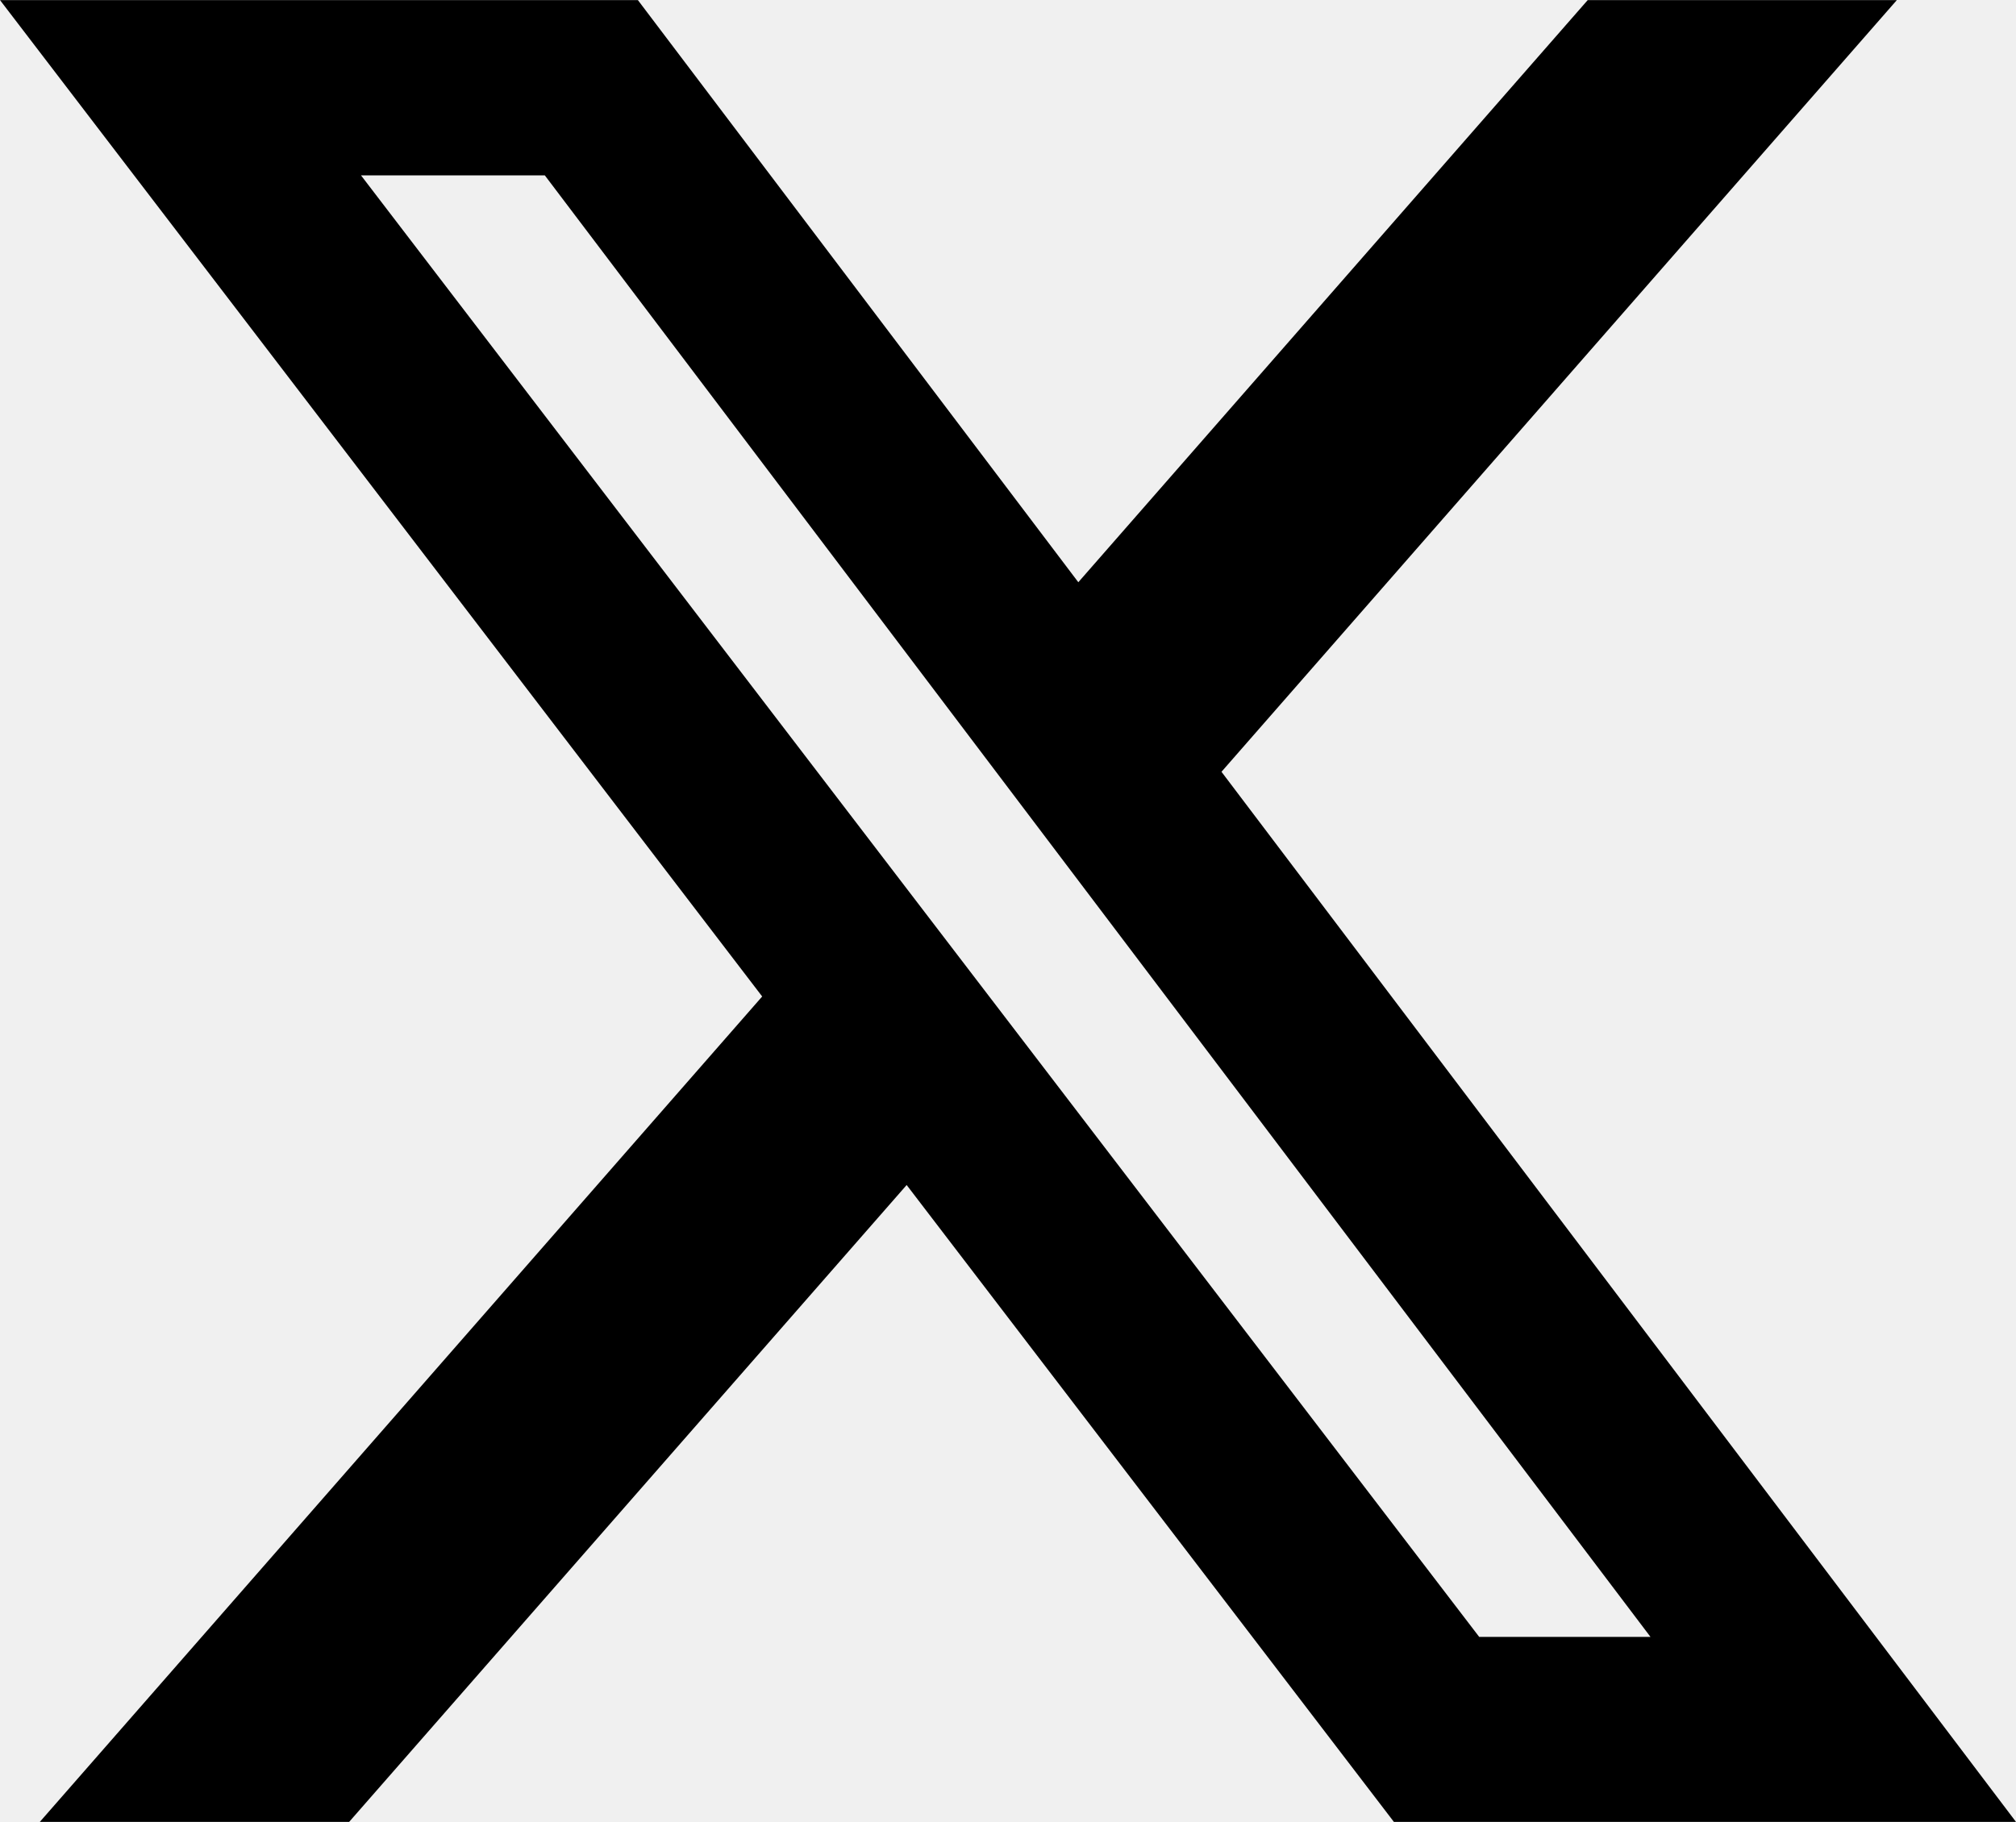
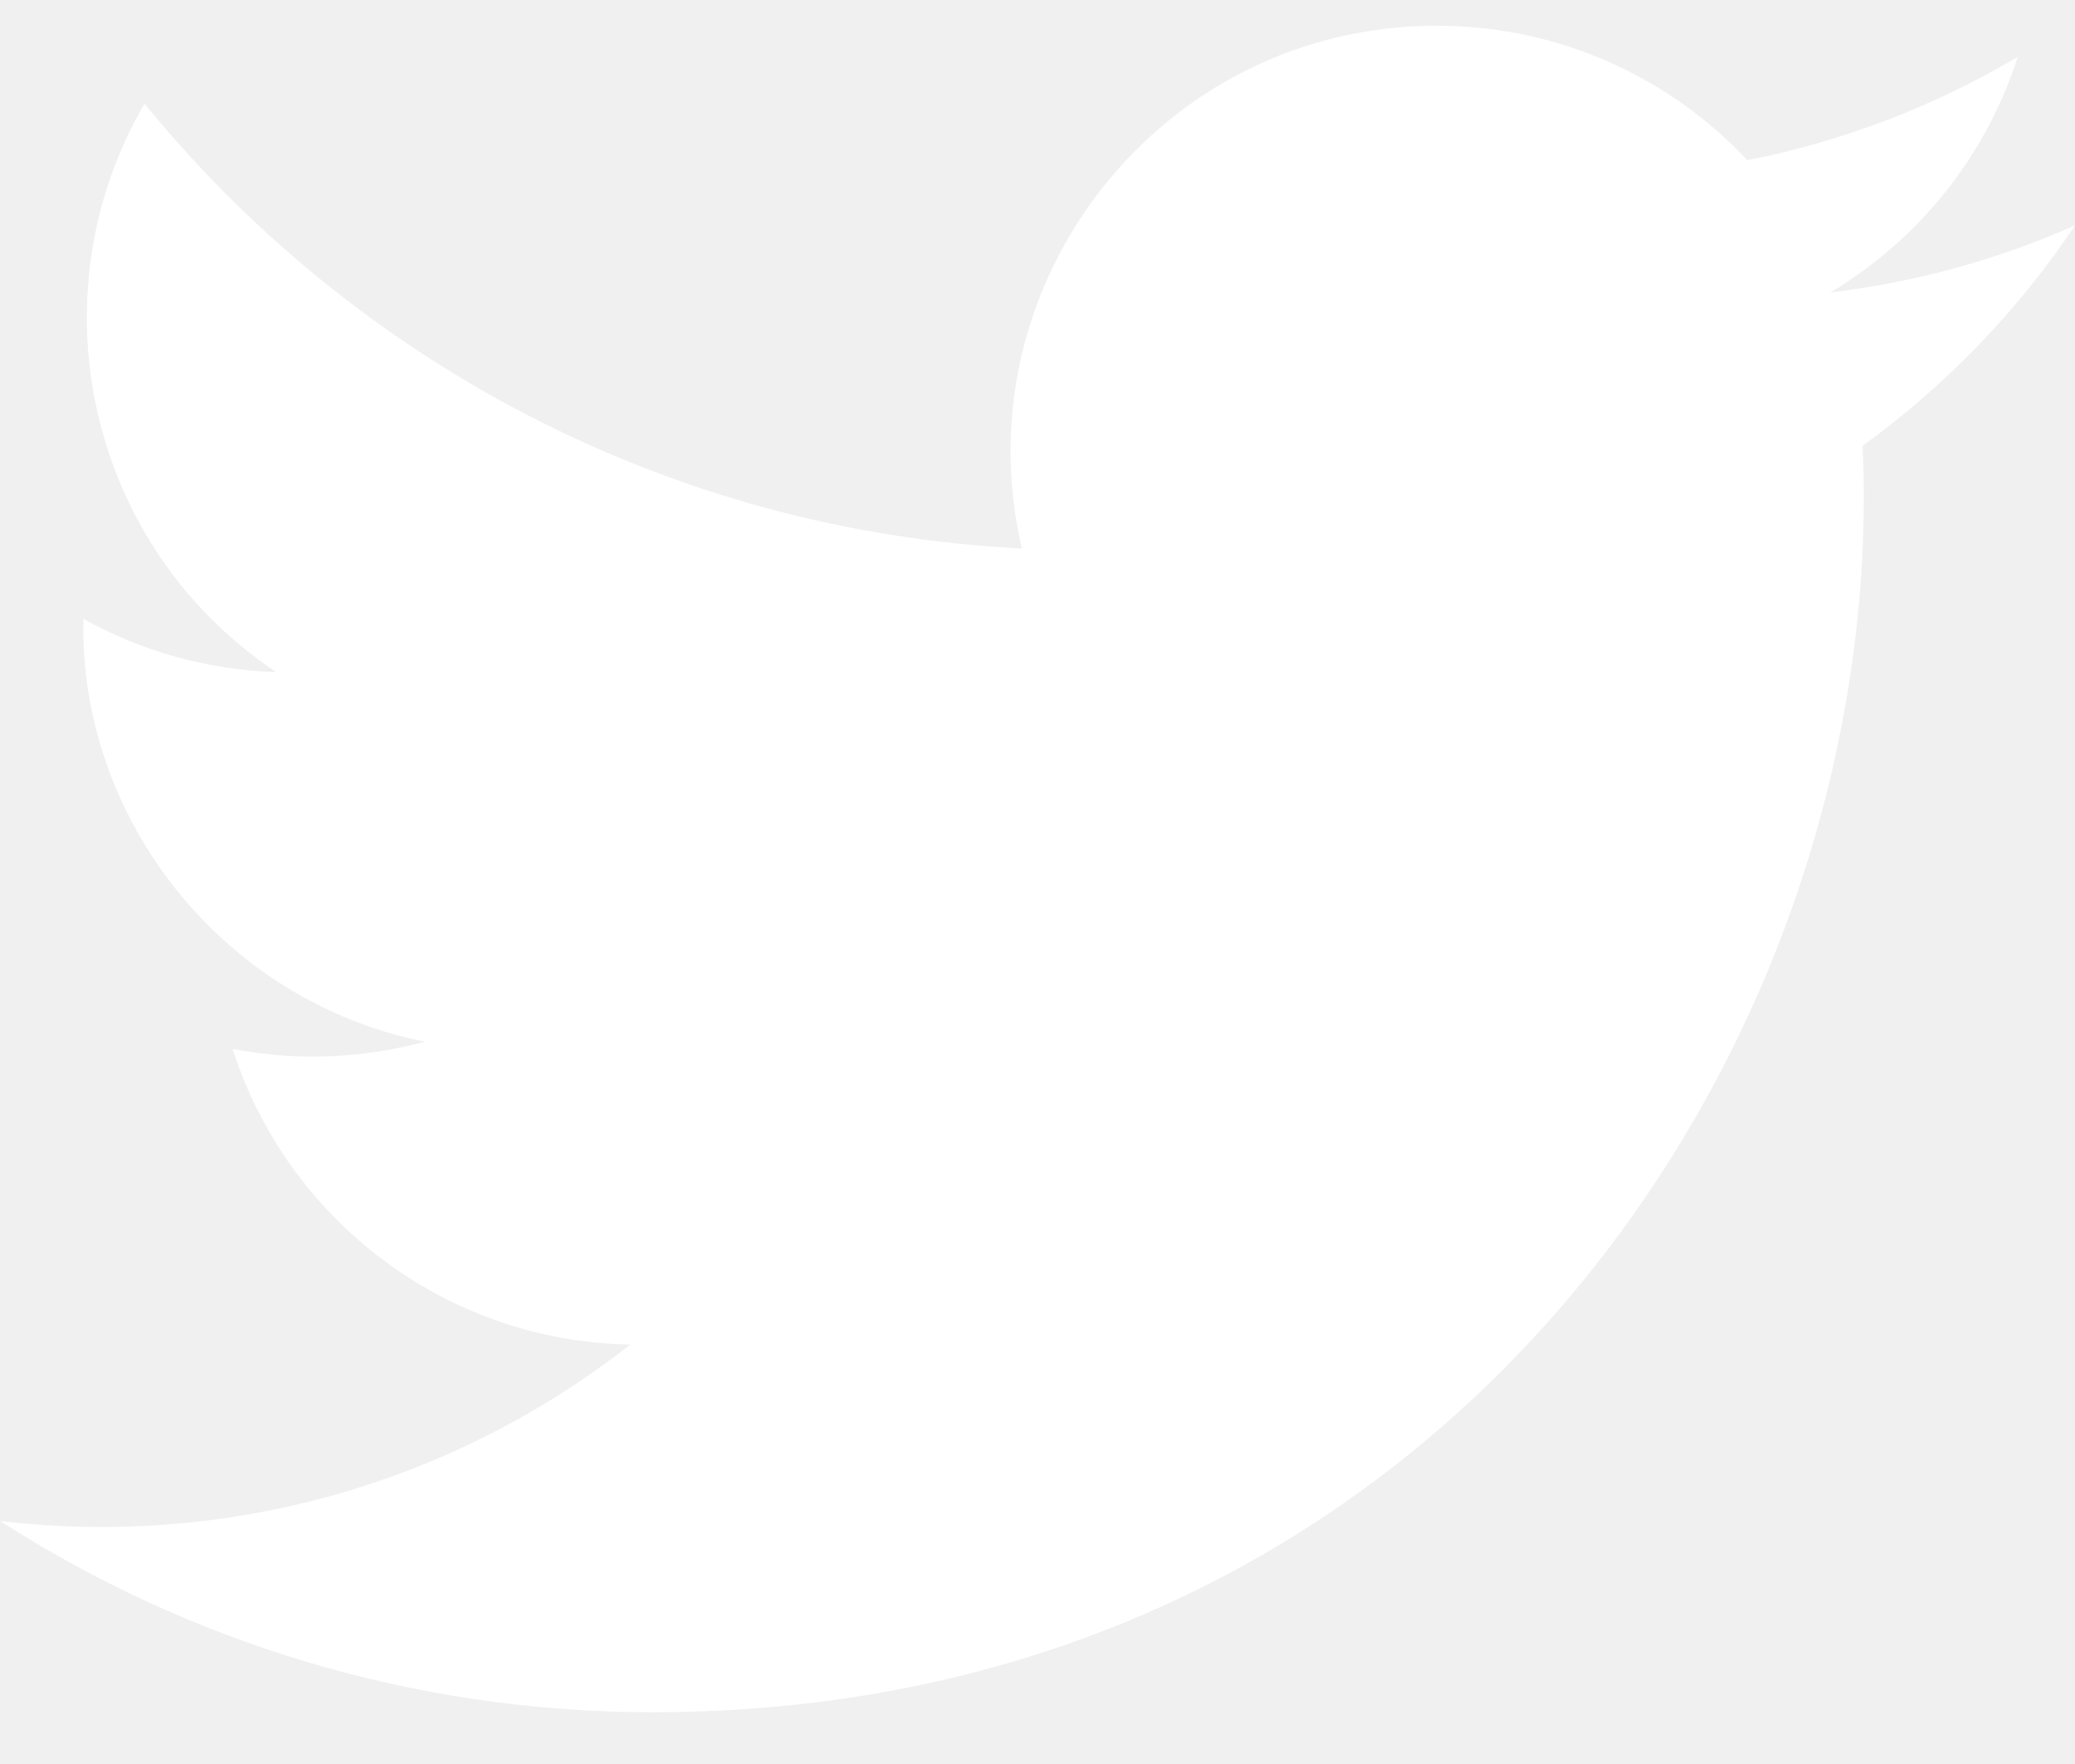
- <svg xmlns="http://www.w3.org/2000/svg" fill="none" height="2260" width="2500" viewBox="0.254 0.25 500 451.954">
-   <path d="M394.033.25h76.67L303.202 191.693l197.052 260.511h-154.29L225.118 294.205 86.844 452.204H10.127l179.16-204.77L.254.25H158.46l109.234 144.417zm-26.908 406.063h42.483L135.377 43.73h-45.59z" fill="#000" />
+ <svg xmlns="http://www.w3.org/2000/svg" width="20" height="17" viewBox="0 0 20 17" fill="none">
+   <path d="M20 2.172C19.264 2.499 18.473 2.719 17.643 2.818C18.491 2.311 19.142 1.506 19.448 0.548C18.655 1.018 17.777 1.36 16.842 1.544C16.094 0.746 15.027 0.248 13.847 0.248C11.197 0.248 9.251 2.72 9.849 5.286C6.44 5.115 3.417 3.481 1.393 0.999C0.318 2.843 0.835 5.256 2.662 6.477C1.99 6.456 1.357 6.271 0.804 5.964C0.759 7.865 2.122 9.643 4.095 10.039C3.518 10.195 2.885 10.232 2.242 10.109C2.763 11.739 4.278 12.925 6.075 12.958C4.35 14.31 2.177 14.915 0 14.658C1.816 15.822 3.973 16.501 6.29 16.501C13.908 16.501 18.212 10.067 17.953 4.296C18.754 3.717 19.45 2.995 20 2.172Z" fill="white" />
</svg>
